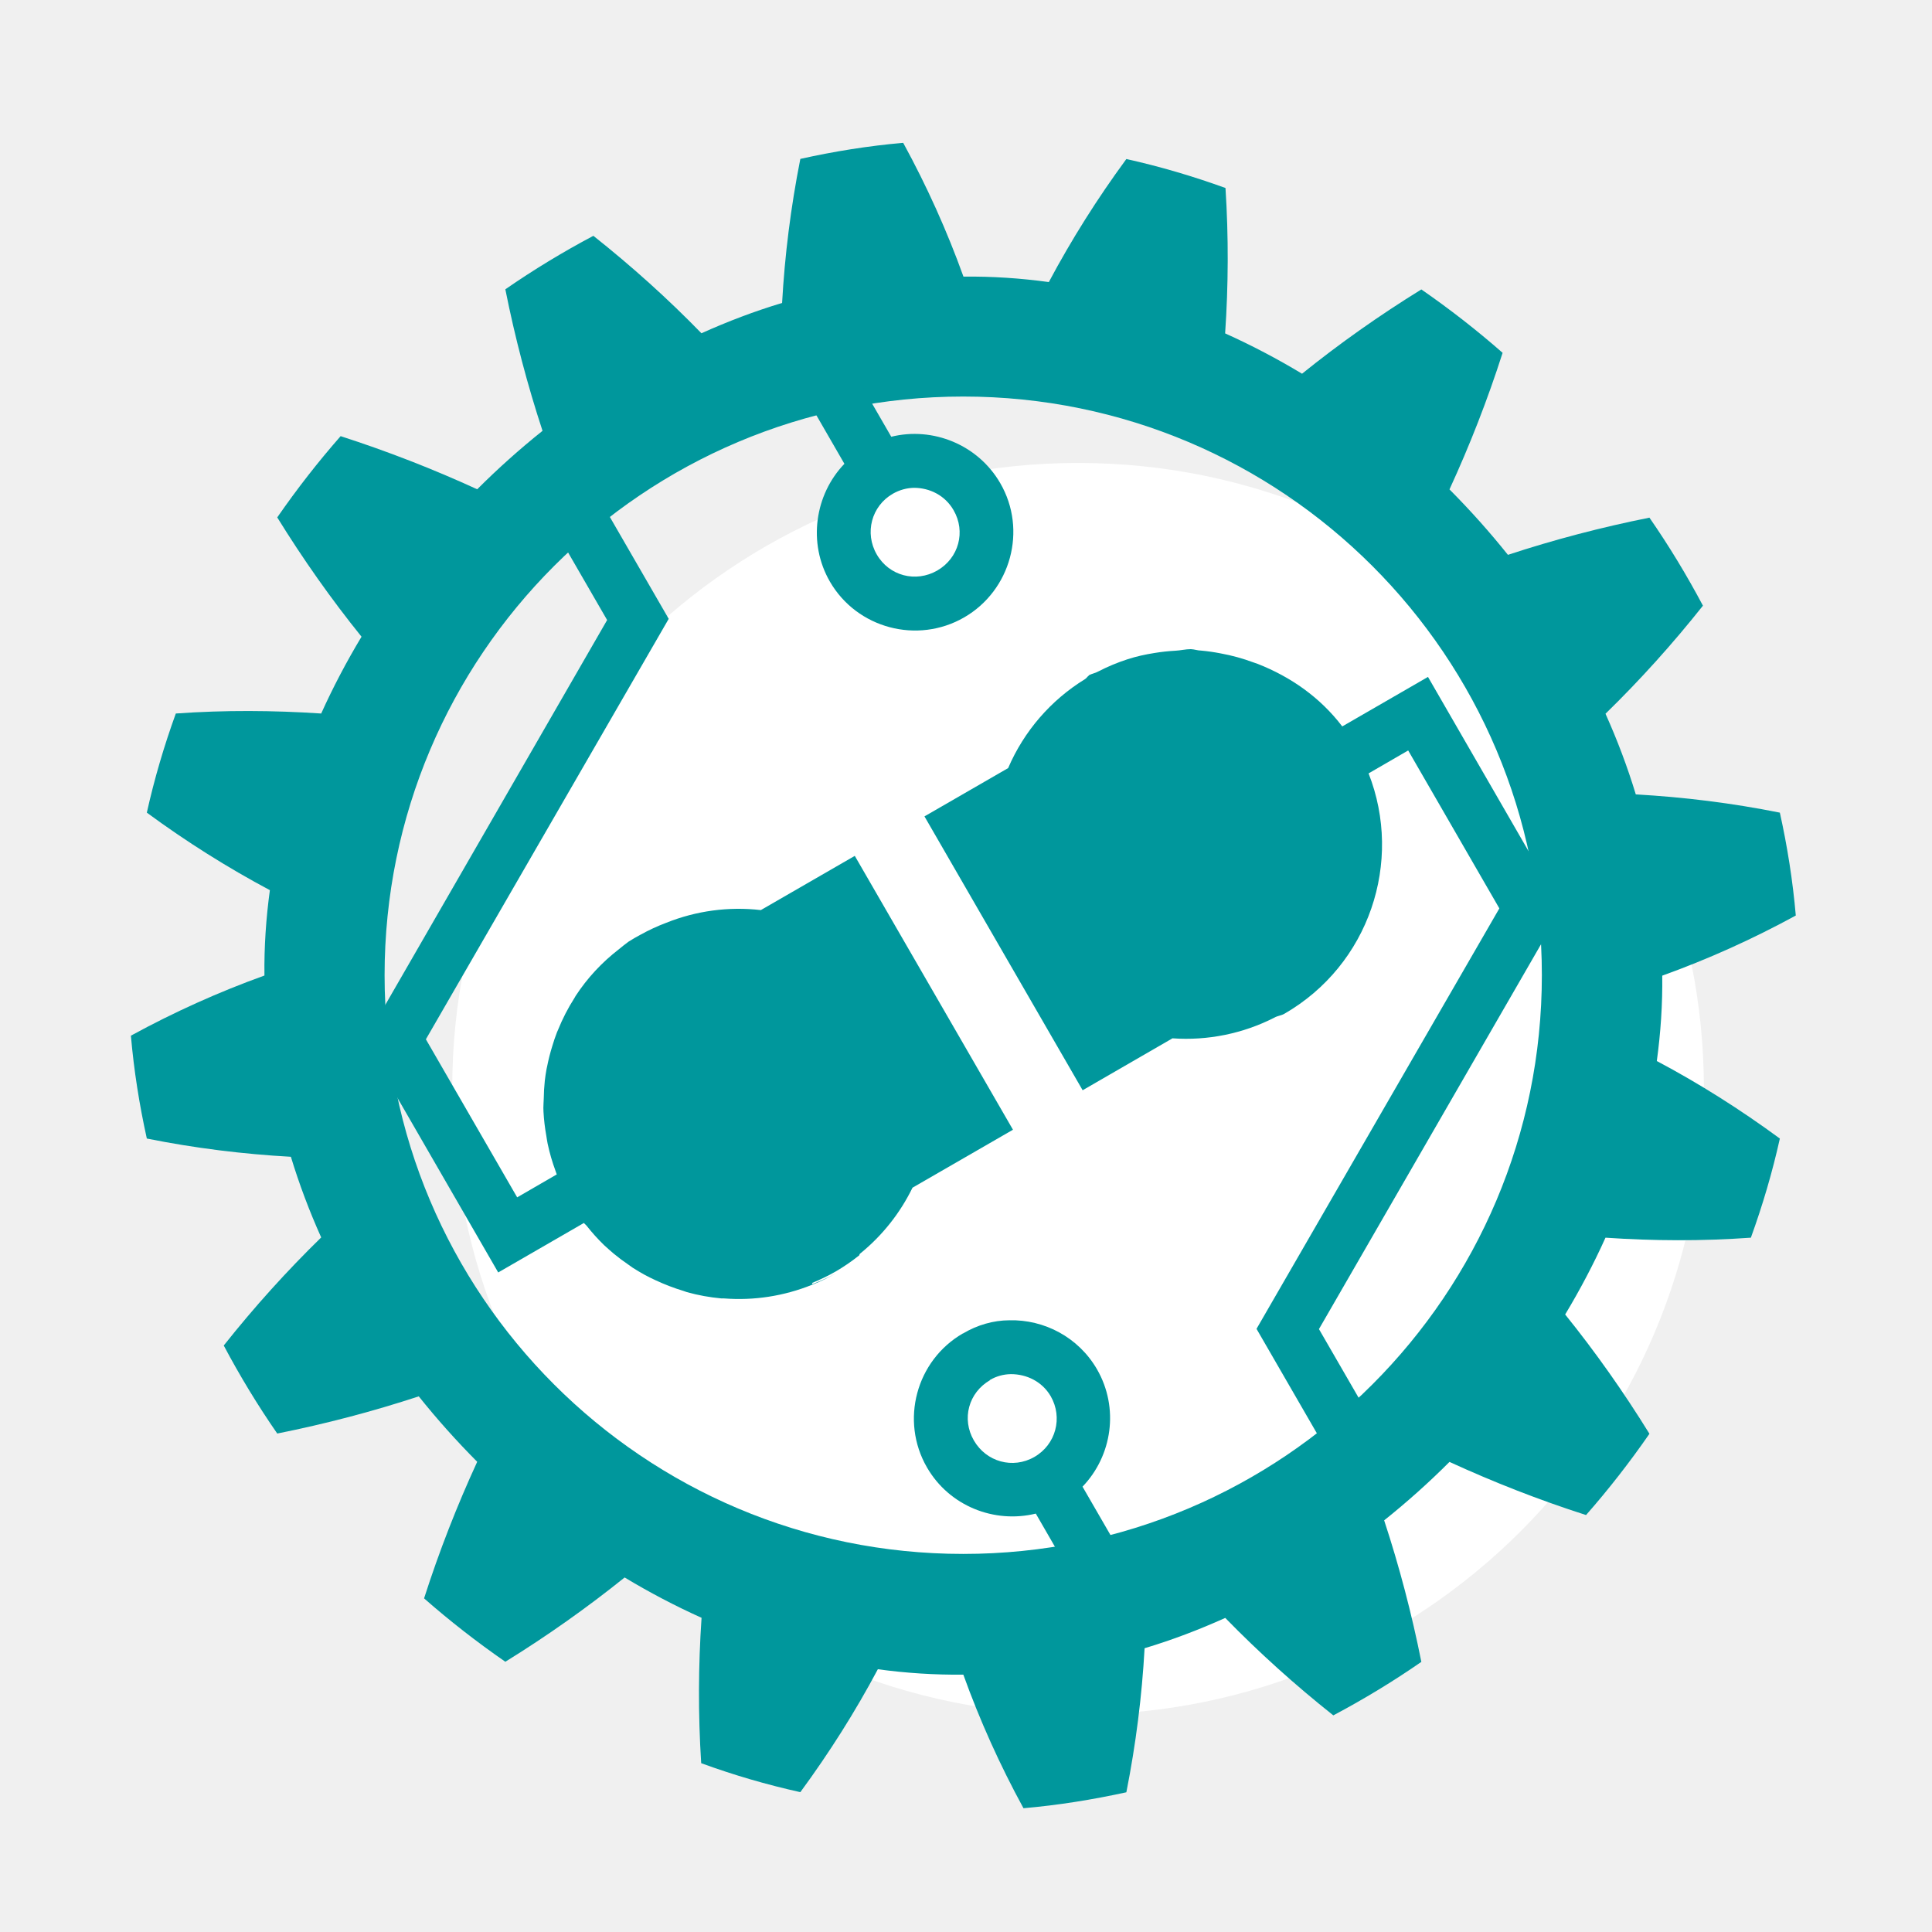
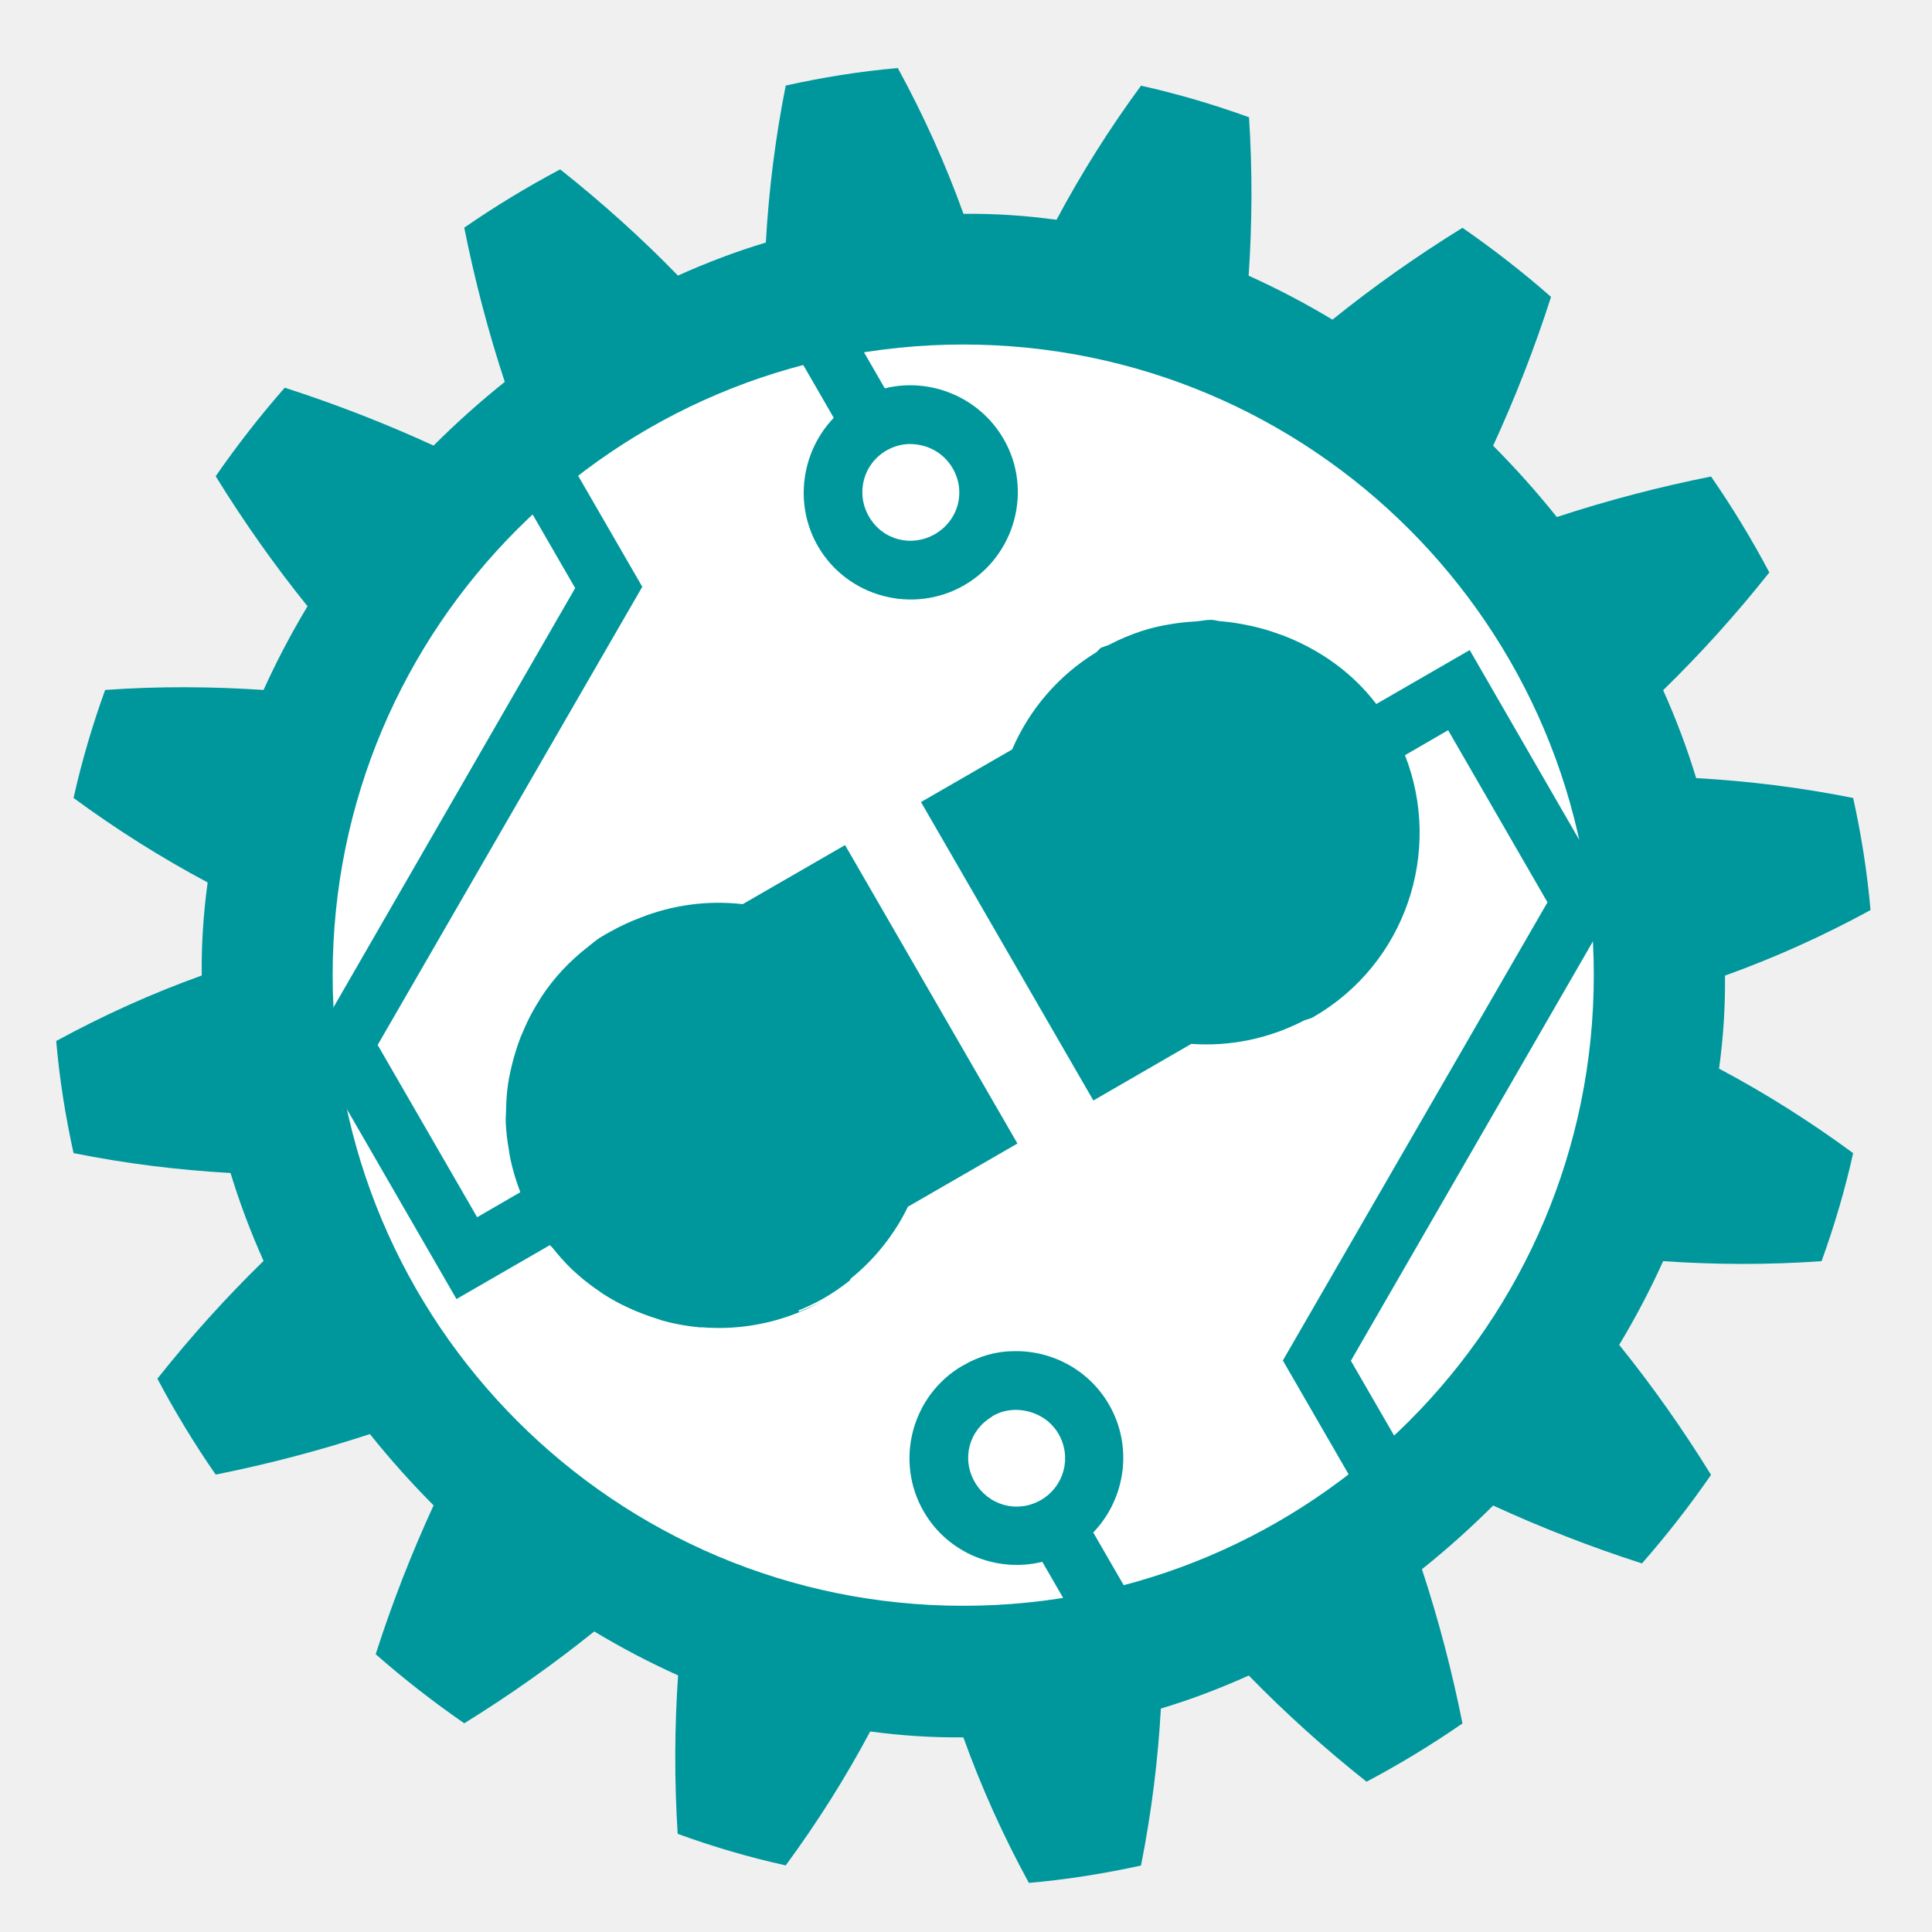
<svg xmlns="http://www.w3.org/2000/svg" width="16" height="16" viewBox="0 0 16 16" id="svg4413" version="1.1">
  <defs id="defs4415" />
  <g id="layer1" transform="translate(0,-1036.362)">
-     <circle style="color:#000000;clip-rule:nonzero;display:inline;overflow:visible;visibility:visible;opacity:1;isolation:auto;mix-blend-mode:normal;color-interpolation:sRGB;color-interpolation-filters:linearRGB;solid-color:#000000;solid-opacity:1;fill:#ffffff;fill-opacity:1;fill-rule:nonzero;stroke:none;stroke-width:4.475;stroke-linecap:butt;stroke-linejoin:miter;stroke-miterlimit:4;stroke-dasharray:none;stroke-dashoffset:0;stroke-opacity:1;color-rendering:auto;image-rendering:optimizeQuality;shape-rendering:auto;text-rendering:auto;enable-background:accumulate" id="path4140" cx="8.928" cy="1045.379" r="5.183" />
-     <path style="color:#000000;clip-rule:nonzero;display:inline;overflow:visible;visibility:visible;opacity:1;isolation:auto;mix-blend-mode:normal;color-interpolation:sRGB;color-interpolation-filters:linearRGB;solid-color:#000000;solid-opacity:1;fill:#00979c;fill-opacity:1;fill-rule:nonzero;stroke:none;stroke-width:0.25;stroke-linecap:round;stroke-linejoin:round;stroke-miterlimit:4;stroke-dasharray:none;stroke-dashoffset:0;stroke-opacity:1;color-rendering:auto;image-rendering:auto;shape-rendering:auto;text-rendering:auto;enable-background:accumulate" d="m 7.479,1037.545 c -0.288,0.025 -0.572,0.071 -0.851,0.133 -0.079,0.399 -0.129,0.797 -0.151,1.193 -0.227,0.068 -0.45,0.153 -0.668,0.251 -0.277,-0.285 -0.576,-0.554 -0.895,-0.807 -0.251,0.133 -0.495,0.281 -0.729,0.443 0.08,0.401 0.183,0.792 0.308,1.172 -0.189,0.151 -0.37,0.313 -0.541,0.484 -0.364,-0.167 -0.741,-0.314 -1.131,-0.44 -0.188,0.214 -0.363,0.439 -0.525,0.673 0.215,0.348 0.448,0.678 0.698,0.988 -0.124,0.206 -0.236,0.419 -0.334,0.636 -0.396,-0.026 -0.798,-0.029 -1.204,0 -0.097,0.268 -0.178,0.542 -0.24,0.821 0.328,0.241 0.668,0.455 1.019,0.642 -0.032,0.234 -0.048,0.47 -0.045,0.707 -0.378,0.136 -0.747,0.302 -1.106,0.498 0.025,0.288 0.07,0.572 0.132,0.852 0.399,0.08 0.798,0.129 1.193,0.151 0.069,0.227 0.153,0.45 0.251,0.668 -0.284,0.277 -0.554,0.576 -0.807,0.895 0.133,0.251 0.281,0.495 0.443,0.729 0.4,-0.08 0.792,-0.183 1.172,-0.308 0.151,0.189 0.313,0.37 0.484,0.542 -0.167,0.363 -0.315,0.741 -0.44,1.131 0.214,0.188 0.439,0.363 0.673,0.525 0.348,-0.215 0.678,-0.449 0.988,-0.698 0.206,0.124 0.419,0.236 0.637,0.334 -0.027,0.397 -0.029,0.798 -0.003,1.204 0.268,0.098 0.542,0.178 0.821,0.24 0.241,-0.328 0.455,-0.667 0.642,-1.018 0.234,0.032 0.47,0.047 0.708,0.045 0.136,0.378 0.302,0.747 0.498,1.106 0.288,-0.025 0.572,-0.071 0.852,-0.132 0.079,-0.399 0.129,-0.797 0.151,-1.193 0.227,-0.068 0.45,-0.153 0.668,-0.251 0.277,0.284 0.576,0.554 0.895,0.807 0.251,-0.133 0.495,-0.281 0.729,-0.443 -0.08,-0.401 -0.183,-0.792 -0.308,-1.172 0.189,-0.151 0.37,-0.313 0.541,-0.484 0.364,0.167 0.741,0.315 1.131,0.44 0.188,-0.214 0.363,-0.439 0.525,-0.673 -0.215,-0.348 -0.448,-0.678 -0.698,-0.988 0.124,-0.206 0.236,-0.419 0.334,-0.636 0.396,0.027 0.798,0.029 1.204,0 0.097,-0.268 0.178,-0.542 0.24,-0.821 -0.328,-0.241 -0.668,-0.456 -1.019,-0.642 0.032,-0.234 0.048,-0.47 0.045,-0.707 0.378,-0.136 0.747,-0.302 1.106,-0.498 -0.025,-0.288 -0.07,-0.572 -0.132,-0.852 -0.399,-0.08 -0.798,-0.129 -1.193,-0.151 -0.069,-0.227 -0.153,-0.45 -0.251,-0.668 0.284,-0.277 0.554,-0.576 0.807,-0.895 -0.133,-0.251 -0.281,-0.495 -0.443,-0.729 -0.4,0.08 -0.792,0.183 -1.172,0.308 -0.151,-0.189 -0.313,-0.37 -0.484,-0.542 0.167,-0.363 0.315,-0.741 0.44,-1.131 -0.214,-0.188 -0.439,-0.363 -0.673,-0.525 -0.348,0.215 -0.678,0.448 -0.988,0.698 -0.206,-0.124 -0.419,-0.236 -0.637,-0.334 0.027,-0.397 0.029,-0.798 0.003,-1.204 -0.268,-0.097 -0.542,-0.178 -0.821,-0.24 -0.241,0.328 -0.455,0.668 -0.642,1.019 -0.234,-0.032 -0.47,-0.048 -0.707,-0.045 -0.136,-0.378 -0.302,-0.747 -0.498,-1.106 z m 0.498,2.101 a 4.792,4.792 0 0 1 4.792,4.792 4.792,4.792 0 0 1 -4.792,4.793 4.792,4.792 0 0 1 -4.792,-4.793 4.792,4.792 0 0 1 4.792,-4.792 z" id="path14814-9" />
-     <path style="opacity:1;fill:#00979c;fill-opacity:1;stroke:none;stroke-width:4;stroke-linecap:round;stroke-linejoin:round;stroke-miterlimit:4;stroke-dasharray:none;stroke-opacity:1" d="m 4.694,1040.026 c -0.121,0.09 -0.239,0.184 -0.352,0.284 l 0.686,1.187 -2.009,3.485 1.107,1.918 0.71,-0.41 c 0.007,0.01 0.015,0.014 0.022,0.023 a 1.61,1.61 0 0 0 0.144,0.16 c 0.026,0.024 0.051,0.046 0.079,0.07 a 1.61,1.61 0 0 0 0.124,0.093 1.61,1.61 0 0 0 0.035,0.025 c 0.032,0.021 0.063,0.038 0.096,0.057 a 1.61,1.61 0 0 0 0.092,0.046 c 0.075,0.035 0.153,0.065 0.232,0.089 a 1.61,1.61 0 0 0 0.029,0.01 c 0.093,0.026 0.188,0.043 0.285,0.052 a 1.61,1.61 0 0 0 0.022,0 c 0.245,0.019 0.496,-0.018 0.734,-0.115 l 9.766e-4,0 c 0.066,-0.026 0.131,-0.058 0.194,-0.094 -0.064,0.036 -0.13,0.064 -0.196,0.091 l -0.004,-0.01 a 1.61,1.61 0 0 0 0.194,-0.094 1.61,1.61 0 0 0 0.192,-0.131 c 0.006,-0 0.006,-0.015 0.012,-0.018 a 1.61,1.61 0 0 0 0.434,-0.546 l 0.832,-0.48 -1.31,-2.268 -0.778,0.449 a 1.61,1.61 0 0 0 -0.783,0.105 1.61,1.61 0 0 0 -0.212,0.098 1.61,1.61 0 0 0 -0.1,0.058 1.61,1.61 0 0 0 -0.079,0.062 c -0.144,0.111 -0.264,0.241 -0.36,0.388 a 1.61,1.61 0 0 0 -0.009,0.016 c -0.054,0.084 -0.1,0.174 -0.137,0.266 a 1.61,1.61 0 0 0 -0.008,0.018 c -0.015,0.039 -0.028,0.077 -0.04,0.118 a 1.61,1.61 0 0 0 -0.042,0.166 1.61,1.61 0 0 0 -0.005,0.023 c -0.006,0.031 -0.01,0.062 -0.014,0.094 a 1.61,1.61 0 0 0 -0.009,0.152 c -7.02e-4,0.025 -0.003,0.049 -0.003,0.074 5.746e-4,0.011 3.802e-4,0.022 0.001,0.033 a 1.61,1.61 0 0 0 0.023,0.196 c 0.004,0.022 0.006,0.043 0.011,0.066 a 1.61,1.61 0 0 0 0.066,0.228 c 0.004,0.01 0.006,0.019 0.01,0.028 l -0.328,0.19 -0.756,-1.309 2.011,-3.482 -0.847,-1.466 z m 1.702,-0.857 0.597,1.034 c -0.245,0.255 -0.305,0.656 -0.12,0.976 0.224,0.387 0.724,0.52 1.112,0.296 0.387,-0.224 0.523,-0.724 0.299,-1.111 -0.185,-0.32 -0.56,-0.47 -0.903,-0.385 l -0.534,-0.925 c -0.153,0.032 -0.302,0.07 -0.45,0.115 z m 0.998,1.282 c 0.056,-0.032 0.116,-0.048 0.175,-0.049 0.13,0 0.257,0.062 0.328,0.185 0.103,0.178 0.043,0.397 -0.135,0.5 -0.178,0.102 -0.398,0.045 -0.501,-0.133 -0.103,-0.178 -0.044,-0.401 0.133,-0.503 z m 1.624,1.505 c -0.014,0.01 -0.019,0.022 -0.032,0.03 a 1.61,1.61 0 0 0 -0.637,0.737 l -0.693,0.4 1.31,2.268 0.744,-0.43 a 1.61,1.61 0 0 0 0.845,-0.172 c 0.026,-0.015 0.055,-0.016 0.081,-0.031 0.703,-0.405 0.986,-1.258 0.698,-1.991 l 0.328,-0.19 0.755,1.308 -2.011,3.482 0.851,1.473 c 0.121,-0.09 0.239,-0.185 0.352,-0.284 l -0.686,-1.187 2.01,-3.483 -1.107,-1.918 -0.71,0.41 c -0.184,-0.242 -0.429,-0.411 -0.698,-0.517 a 1.61,1.61 0 0 0 -0.037,-0.013 c -0.089,-0.033 -0.179,-0.058 -0.273,-0.075 a 1.61,1.61 0 0 0 -0.16,-0.023 c -0.029,-0 -0.057,-0.011 -0.086,-0.012 -0.043,-0 -0.086,0.011 -0.128,0.013 a 1.61,1.61 0 0 0 -0.174,0.019 c -0.076,0.012 -0.149,0.028 -0.223,0.052 a 1.61,1.61 0 0 0 -0.242,0.101 c -0.024,0.014 -0.054,0.018 -0.079,0.032 z m -1.044,5.449 c -0.387,0.224 -0.521,0.723 -0.297,1.11 0.185,0.32 0.558,0.466 0.901,0.382 l 0.534,0.925 c 0.153,-0.032 0.302,-0.07 0.45,-0.115 l -0.597,-1.033 c 0.245,-0.255 0.305,-0.651 0.12,-0.972 -0.154,-0.266 -0.437,-0.413 -0.726,-0.406 -0.131,6e-4 -0.264,0.038 -0.385,0.11 z m 0.223,0.386 c 0.056,-0.033 0.115,-0.048 0.175,-0.049 0.13,0 0.258,0.061 0.329,0.182 0.103,0.178 0.043,0.402 -0.135,0.504 -0.178,0.102 -0.398,0.041 -0.501,-0.137 -0.103,-0.178 -0.044,-0.396 0.134,-0.499 l -9.765e-4,-0 z" id="path4175-3-6-0-1-0-7-1" />
+     <g id="g4141" transform="matrix(1.089752,0,0,1.089752,-0.7159088,-93.74101)">
+       <g id="g4137">
+         <circle style="color:#000000;clip-rule:nonzero;display:inline;overflow:visible;visibility:visible;opacity:1;isolation:auto;mix-blend-mode:normal;color-interpolation:sRGB;color-interpolation-filters:linearRGB;solid-color:#000000;solid-opacity:1;fill:#ffffff;fill-opacity:1;fill-rule:nonzero;stroke:none;stroke-width:4.475;stroke-linecap:butt;stroke-linejoin:miter;stroke-miterlimit:4;stroke-dasharray:none;stroke-dashoffset:0;stroke-opacity:1;color-rendering:auto;image-rendering:optimizeQuality;shape-rendering:auto;text-rendering:auto;enable-background:accumulate" id="path4140" cx="7.976" cy="1044.44" r="5.183" />
+         <path style="color:#000000;clip-rule:nonzero;display:inline;overflow:visible;visibility:visible;opacity:1;isolation:auto;mix-blend-mode:normal;color-interpolation:sRGB;color-interpolation-filters:linearRGB;solid-color:#000000;solid-opacity:1;fill:#00979c;fill-opacity:1;fill-rule:nonzero;stroke:none;stroke-width:0.25;stroke-linecap:round;stroke-linejoin:round;stroke-miterlimit:4;stroke-dasharray:none;stroke-dashoffset:0;stroke-opacity:1;color-rendering:auto;image-rendering:auto;shape-rendering:auto;text-rendering:auto;enable-background:accumulate" d="m 7.479,1037.545 c -0.288,0.025 -0.572,0.071 -0.851,0.133 -0.079,0.399 -0.129,0.797 -0.151,1.193 -0.227,0.068 -0.45,0.153 -0.668,0.251 -0.277,-0.285 -0.576,-0.554 -0.895,-0.807 -0.251,0.133 -0.495,0.281 -0.729,0.443 0.08,0.401 0.183,0.792 0.308,1.172 -0.189,0.151 -0.37,0.313 -0.541,0.484 -0.364,-0.167 -0.741,-0.314 -1.131,-0.44 -0.188,0.214 -0.363,0.439 -0.525,0.673 0.215,0.348 0.448,0.678 0.698,0.988 -0.124,0.206 -0.236,0.419 -0.334,0.636 -0.396,-0.026 -0.798,-0.029 -1.204,0 -0.097,0.268 -0.178,0.542 -0.24,0.821 0.328,0.241 0.668,0.455 1.019,0.642 -0.032,0.234 -0.048,0.47 -0.045,0.707 -0.378,0.136 -0.747,0.302 -1.106,0.498 0.025,0.288 0.07,0.572 0.132,0.852 0.399,0.08 0.798,0.129 1.193,0.151 0.069,0.227 0.153,0.45 0.251,0.668 -0.284,0.277 -0.554,0.576 -0.807,0.895 0.133,0.251 0.281,0.495 0.443,0.729 0.4,-0.08 0.792,-0.183 1.172,-0.308 0.151,0.189 0.313,0.37 0.484,0.542 -0.167,0.363 -0.315,0.741 -0.44,1.131 0.214,0.188 0.439,0.363 0.673,0.525 0.348,-0.215 0.678,-0.449 0.988,-0.698 0.206,0.124 0.419,0.236 0.637,0.334 -0.027,0.397 -0.029,0.798 -0.003,1.204 0.268,0.098 0.542,0.178 0.821,0.24 0.241,-0.328 0.455,-0.667 0.642,-1.018 0.234,0.032 0.47,0.047 0.708,0.045 0.136,0.378 0.302,0.747 0.498,1.106 0.288,-0.025 0.572,-0.071 0.852,-0.132 0.079,-0.399 0.129,-0.797 0.151,-1.193 0.227,-0.068 0.45,-0.153 0.668,-0.251 0.277,0.284 0.576,0.554 0.895,0.807 0.251,-0.133 0.495,-0.281 0.729,-0.443 -0.08,-0.401 -0.183,-0.792 -0.308,-1.172 0.189,-0.151 0.37,-0.313 0.541,-0.484 0.364,0.167 0.741,0.315 1.131,0.44 0.188,-0.214 0.363,-0.439 0.525,-0.673 -0.215,-0.348 -0.448,-0.678 -0.698,-0.988 0.124,-0.206 0.236,-0.419 0.334,-0.636 0.396,0.027 0.798,0.029 1.204,0 0.097,-0.268 0.178,-0.542 0.24,-0.821 -0.328,-0.241 -0.668,-0.456 -1.019,-0.642 0.032,-0.234 0.048,-0.47 0.045,-0.707 0.378,-0.136 0.747,-0.302 1.106,-0.498 -0.025,-0.288 -0.07,-0.572 -0.132,-0.852 -0.399,-0.08 -0.798,-0.129 -1.193,-0.151 -0.069,-0.227 -0.153,-0.45 -0.251,-0.668 0.284,-0.277 0.554,-0.576 0.807,-0.895 -0.133,-0.251 -0.281,-0.495 -0.443,-0.729 -0.4,0.08 -0.792,0.183 -1.172,0.308 -0.151,-0.189 -0.313,-0.37 -0.484,-0.542 0.167,-0.363 0.315,-0.741 0.44,-1.131 -0.214,-0.188 -0.439,-0.363 -0.673,-0.525 -0.348,0.215 -0.678,0.448 -0.988,0.698 -0.206,-0.124 -0.419,-0.236 -0.637,-0.334 0.027,-0.397 0.029,-0.798 0.003,-1.204 -0.268,-0.097 -0.542,-0.178 -0.821,-0.24 -0.241,0.328 -0.455,0.668 -0.642,1.019 -0.234,-0.032 -0.47,-0.048 -0.707,-0.045 -0.136,-0.378 -0.302,-0.747 -0.498,-1.106 z m 0.498,2.101 a 4.792,4.792 0 0 1 4.792,4.792 4.792,4.792 0 0 1 -4.792,4.793 4.792,4.792 0 0 1 -4.792,-4.793 4.792,4.792 0 0 1 4.792,-4.792 z" id="path14814-9" />
+       </g>
+       <path id="path4175-3-6-0-1-0-7-1" d="m 4.694,1040.026 c -0.121,0.09 -0.239,0.184 -0.352,0.284 l 0.686,1.187 -2.009,3.485 1.107,1.918 0.71,-0.41 c 0.007,0.01 0.015,0.014 0.022,0.023 a 1.61,1.61 0 0 0 0.144,0.16 c 0.026,0.024 0.051,0.046 0.079,0.07 a 1.61,1.61 0 0 0 0.124,0.093 1.61,1.61 0 0 0 0.035,0.025 c 0.032,0.021 0.063,0.038 0.096,0.057 a 1.61,1.61 0 0 0 0.092,0.046 c 0.075,0.035 0.153,0.065 0.232,0.089 a 1.61,1.61 0 0 0 0.029,0.01 c 0.093,0.026 0.188,0.043 0.285,0.052 a 1.61,1.61 0 0 0 0.022,0 c 0.245,0.019 0.496,-0.018 0.734,-0.115 l 9.766e-4,0 c 0.066,-0.026 0.131,-0.058 0.194,-0.094 -0.064,0.036 -0.13,0.064 -0.196,0.091 l -0.004,-0.01 a 1.61,1.61 0 0 0 0.194,-0.094 1.61,1.61 0 0 0 0.192,-0.131 c 0.006,0 0.006,-0.015 0.012,-0.018 a 1.61,1.61 0 0 0 0.434,-0.546 l 0.832,-0.48 -1.31,-2.268 -0.778,0.449 a 1.61,1.61 0 0 0 -0.783,0.105 1.61,1.61 0 0 0 -0.212,0.098 1.61,1.61 0 0 0 -0.1,0.058 1.61,1.61 0 0 0 -0.079,0.062 c -0.144,0.111 -0.264,0.241 -0.36,0.388 a 1.61,1.61 0 0 0 -0.009,0.016 c -0.054,0.084 -0.1,0.174 -0.137,0.266 a 1.61,1.61 0 0 0 -0.008,0.018 c -0.015,0.039 -0.028,0.077 -0.04,0.118 a 1.61,1.61 0 0 0 -0.042,0.166 1.61,1.61 0 0 0 -0.005,0.023 c -0.006,0.031 -0.01,0.062 -0.014,0.094 a 1.61,1.61 0 0 0 -0.009,0.152 c -7.02e-4,0.025 -0.003,0.049 -0.003,0.074 5.746e-4,0.011 3.802e-4,0.022 0.001,0.033 a 1.61,1.61 0 0 0 0.023,0.196 c 0.004,0.022 0.006,0.043 0.011,0.066 a 1.61,1.61 0 0 0 0.066,0.228 c 0.004,0.01 0.006,0.019 0.01,0.028 l -0.328,0.19 -0.756,-1.309 2.011,-3.482 -0.847,-1.466 z m 1.702,-0.857 0.597,1.034 c -0.245,0.255 -0.305,0.656 -0.12,0.976 0.224,0.387 0.724,0.52 1.112,0.296 0.387,-0.224 0.523,-0.724 0.299,-1.111 -0.185,-0.32 -0.56,-0.47 -0.903,-0.385 l -0.534,-0.925 c -0.153,0.032 -0.302,0.07 -0.45,0.115 z m 0.998,1.282 c 0.056,-0.032 0.116,-0.048 0.175,-0.049 0.13,0 0.257,0.062 0.328,0.185 0.103,0.178 0.043,0.397 -0.135,0.5 -0.178,0.102 -0.398,0.045 -0.501,-0.133 -0.103,-0.178 -0.044,-0.401 0.133,-0.503 z m 1.624,1.505 c -0.014,0.01 -0.019,0.022 -0.032,0.03 a 1.61,1.61 0 0 0 -0.637,0.737 l -0.693,0.4 1.31,2.268 0.744,-0.43 a 1.61,1.61 0 0 0 0.845,-0.172 c 0.026,-0.015 0.055,-0.016 0.081,-0.031 0.703,-0.405 0.986,-1.258 0.698,-1.991 l 0.328,-0.19 0.755,1.308 -2.011,3.482 0.851,1.473 c 0.121,-0.09 0.239,-0.185 0.352,-0.284 l -0.686,-1.187 2.01,-3.483 -1.107,-1.918 -0.71,0.41 c -0.184,-0.242 -0.429,-0.411 -0.698,-0.517 a 1.61,1.61 0 0 0 -0.037,-0.013 c -0.089,-0.033 -0.179,-0.058 -0.273,-0.075 a 1.61,1.61 0 0 0 -0.16,-0.023 c -0.029,0 -0.057,-0.011 -0.086,-0.012 -0.043,0 -0.086,0.011 -0.128,0.013 a 1.61,1.61 0 0 0 -0.174,0.019 c -0.076,0.012 -0.149,0.028 -0.223,0.052 a 1.61,1.61 0 0 0 -0.242,0.101 c -0.024,0.014 -0.054,0.018 -0.079,0.032 z m -1.044,5.449 c -0.387,0.224 -0.521,0.723 -0.297,1.11 0.185,0.32 0.558,0.466 0.901,0.382 l 0.534,0.925 c 0.153,-0.032 0.302,-0.07 0.45,-0.115 l -0.597,-1.033 c 0.245,-0.255 0.305,-0.651 0.12,-0.972 -0.154,-0.266 -0.437,-0.413 -0.726,-0.406 -0.131,6e-4 -0.264,0.038 -0.385,0.11 z m 0.223,0.386 c 0.056,-0.033 0.115,-0.048 0.175,-0.049 0.13,0 0.258,0.061 0.329,0.182 0.103,0.178 0.043,0.402 -0.135,0.504 -0.178,0.102 -0.398,0.041 -0.501,-0.137 -0.103,-0.178 -0.044,-0.396 0.134,-0.499 l -9.765e-4,0 z" style="opacity:1;fill:#00979c;fill-opacity:1;stroke:none;stroke-width:4;stroke-linecap:round;stroke-linejoin:round;stroke-miterlimit:4;stroke-dasharray:none;stroke-opacity:1" />
+     </g>
  </g>
</svg>
